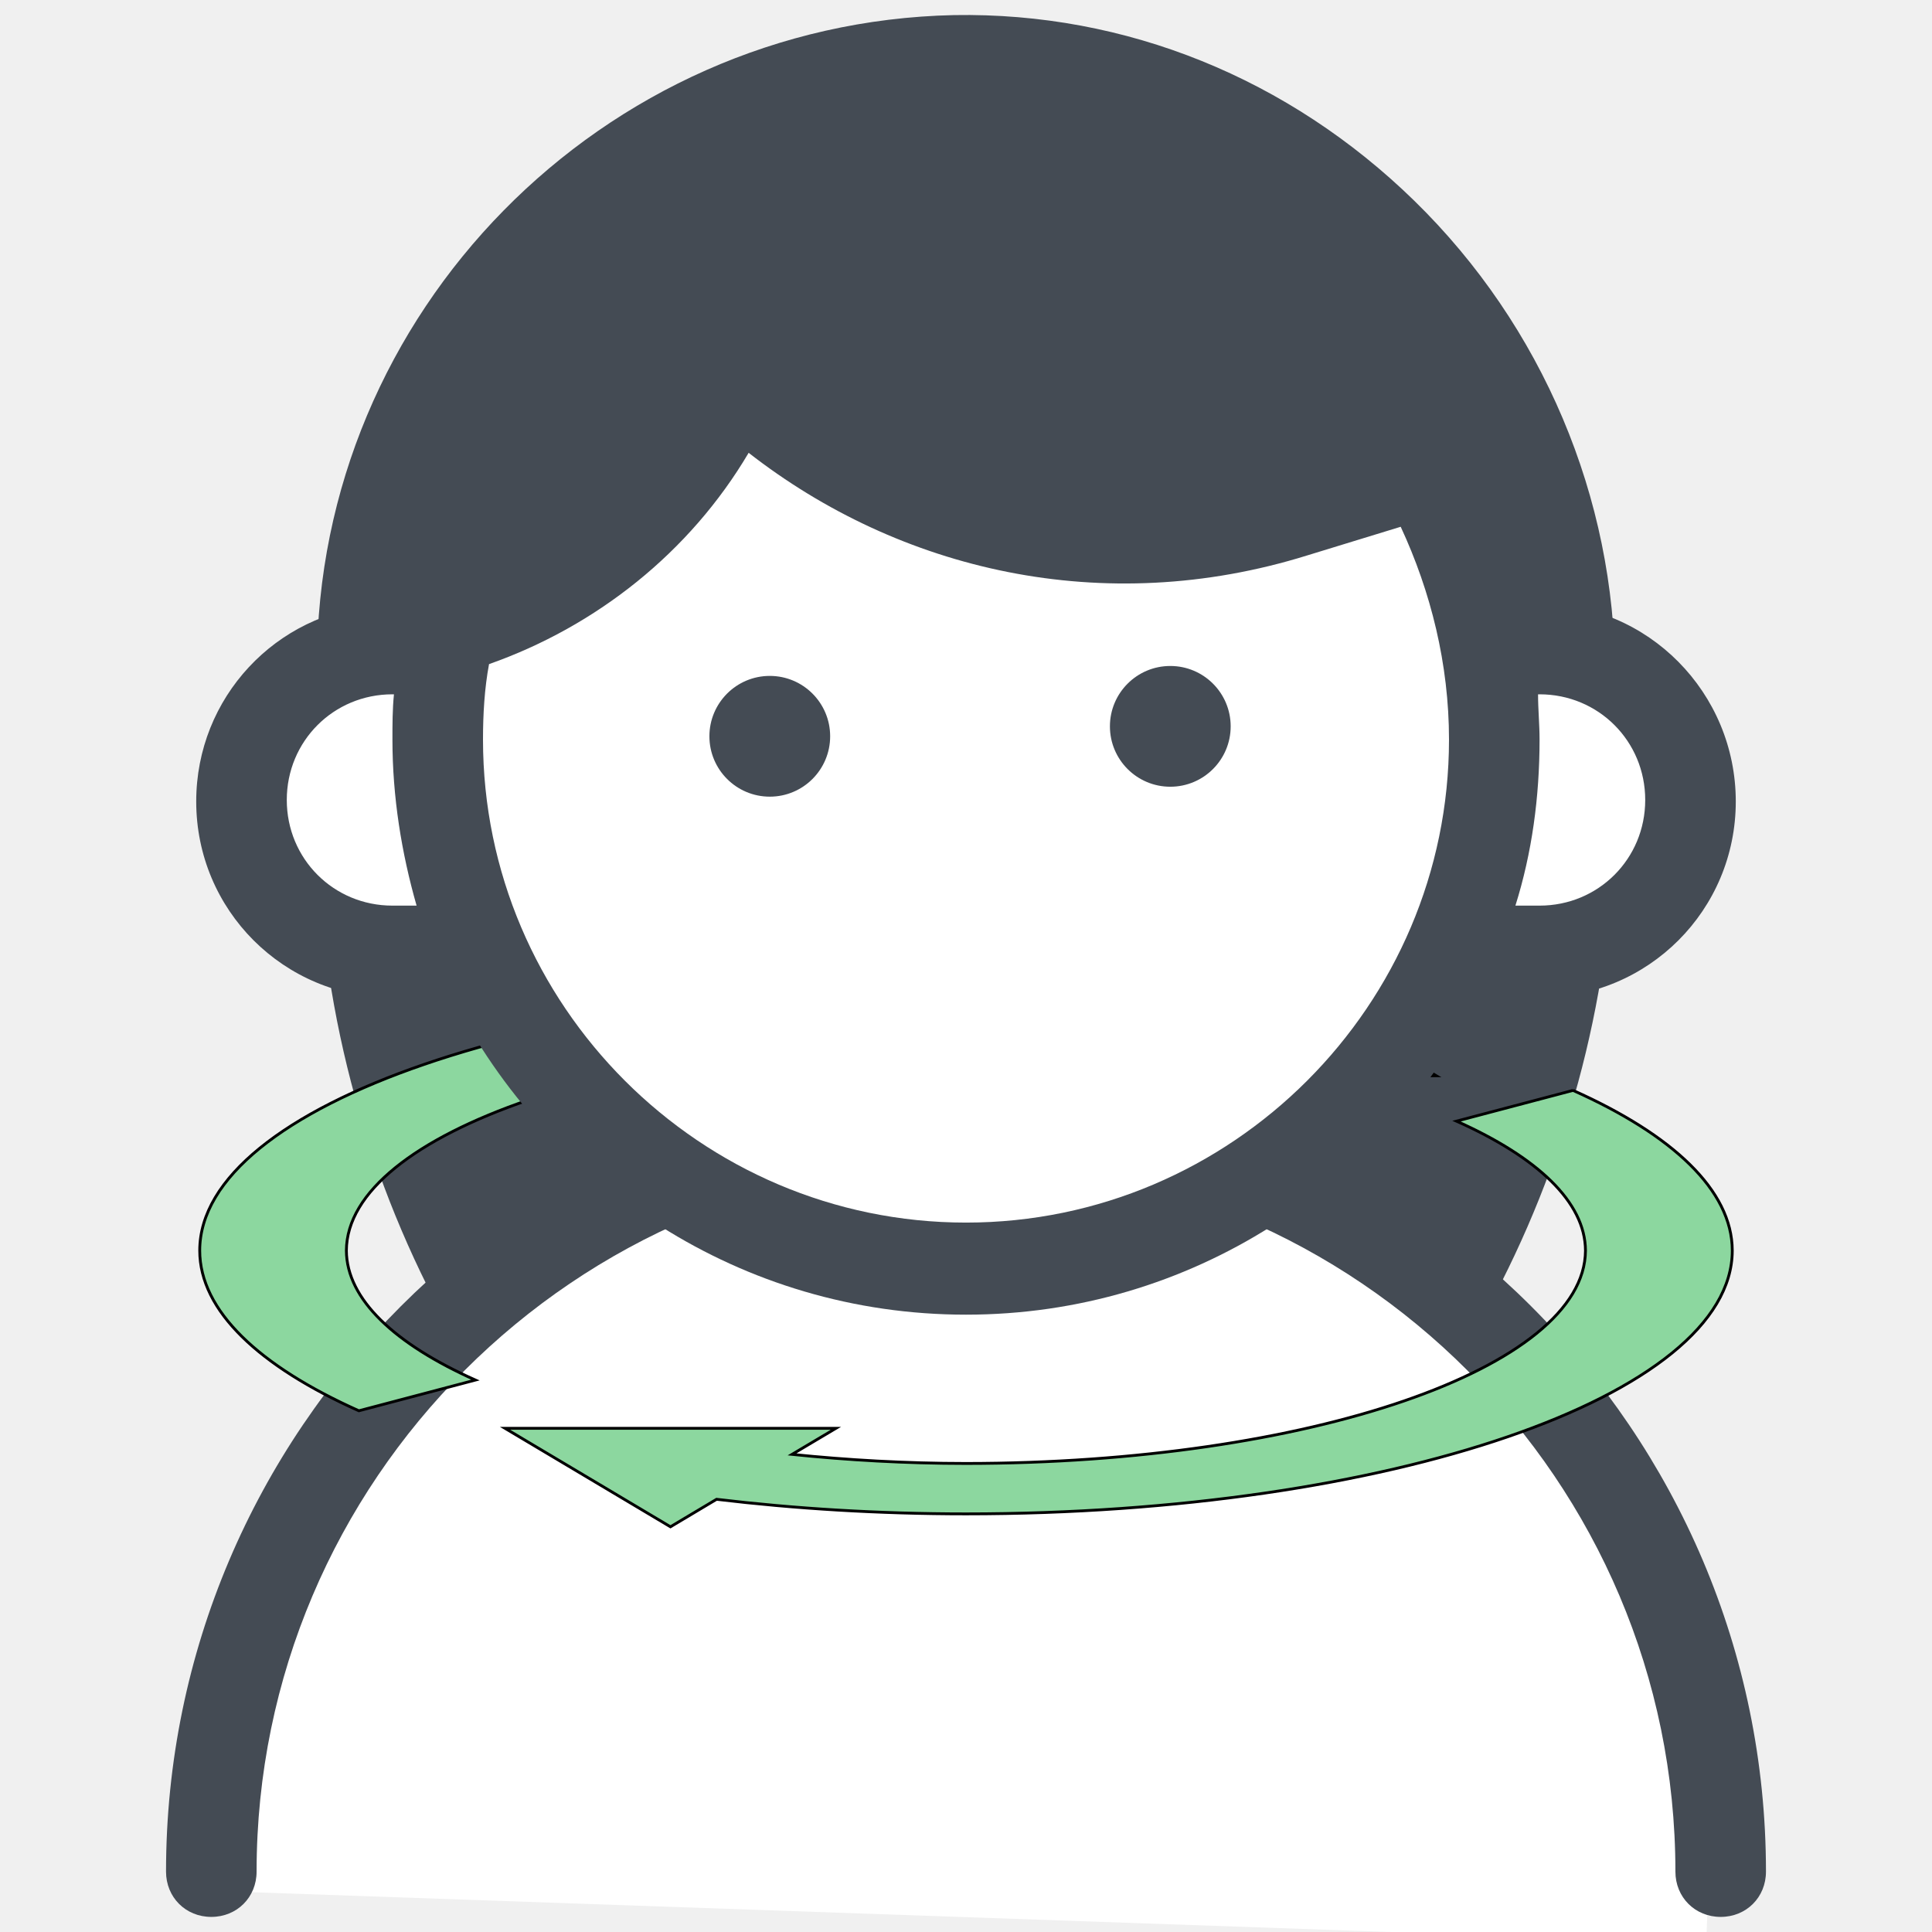
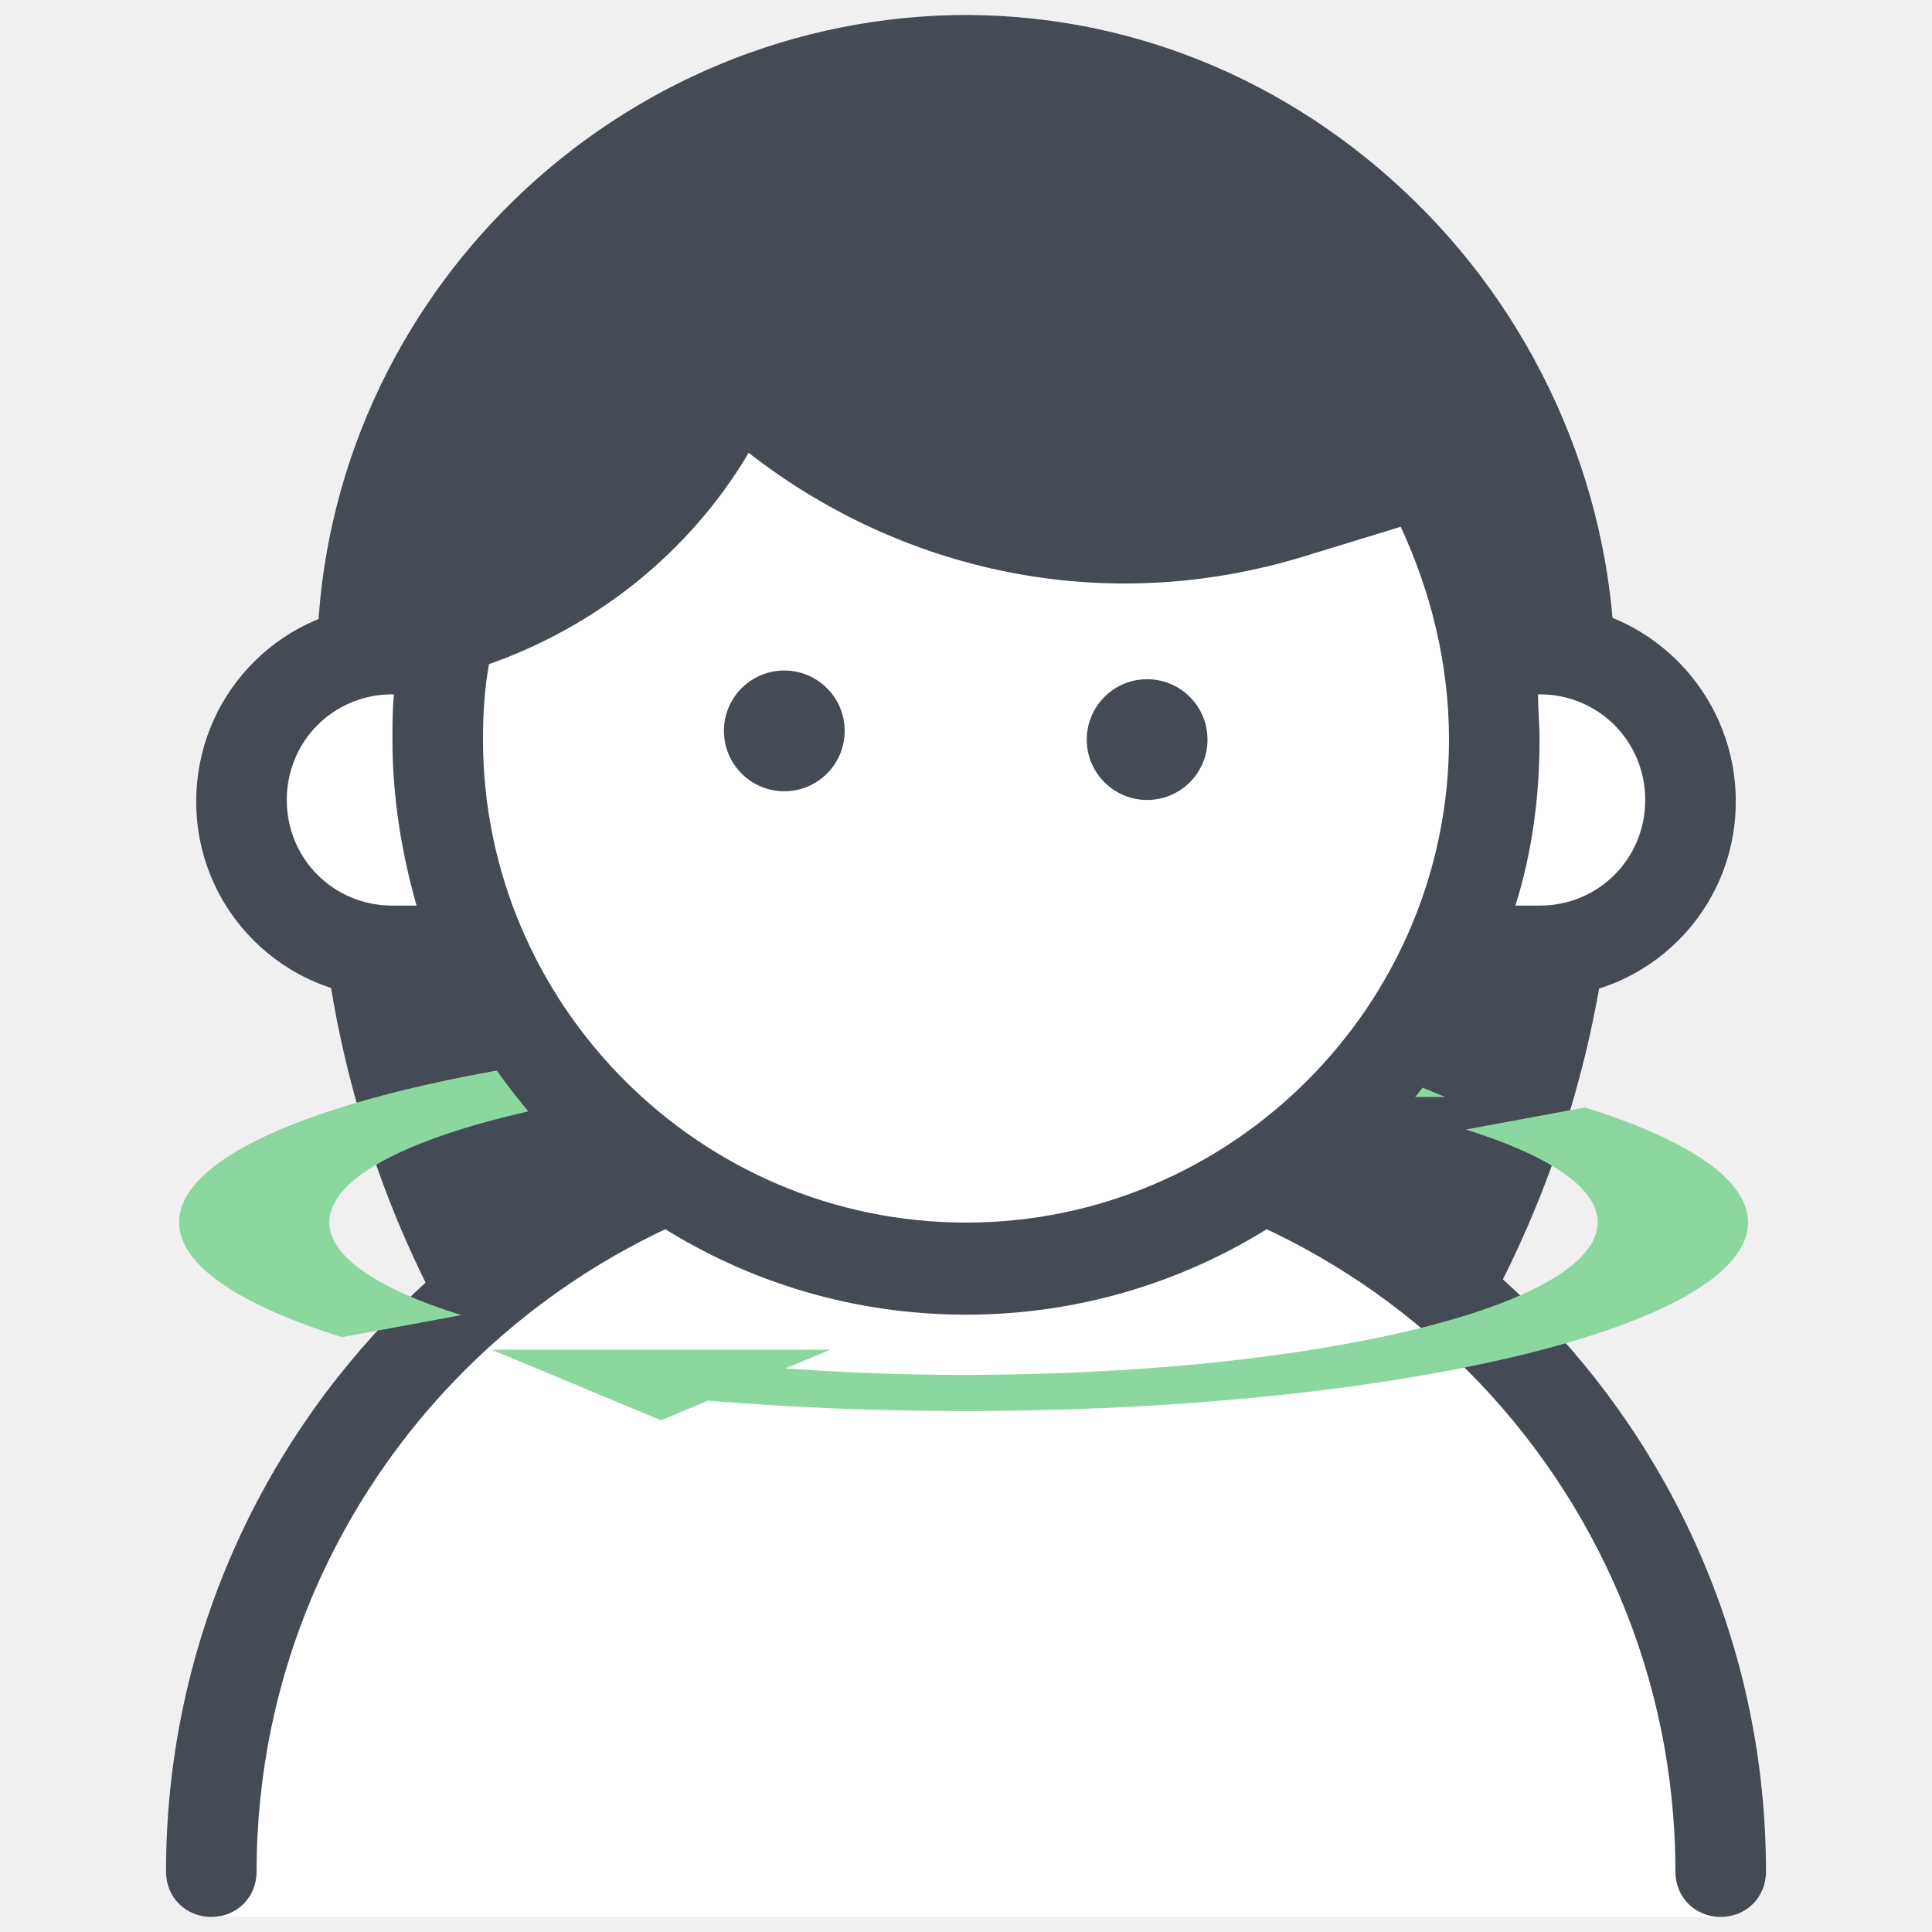
<svg xmlns="http://www.w3.org/2000/svg" width="1024" height="1024" class="icon">
-   <defs>
-     <filter height="200%" width="200%" y="-50%" x="-50%" id="svg_14_blur">
-       <feGaussianBlur stdDeviation="0" in="SourceGraphic" />
-     </filter>
-   </defs>
  <g>
    <rect fill="none" id="canvas_background" height="402" width="582" y="-1" x="-1" />
  </g>
  <g>
    <path id="svg_1" fill="#444B54" d="m749.6,106.4c-66.4,-64.8 -152.8,-100 -244,-98.4c-186.4,4 -337.6,157.6 -337.6,344l0,80c0,182.4 88,352 234.4,454.4c48.8,33.6 83.2,49.6 109.6,49.6c16.8,0 44.8,-6.4 116.8,-59.2c142.4,-104 227.2,-272 227.2,-449.6l0,-69.6c0,-93.6 -38.4,-184.8 -106.4,-251.2z" />
-     <path transform="rotate(2 512,804) " id="svg_2" fill="#FFFFFF" d="m912,992c0,-220.8 -179.2,-400 -400,-400s-400,179.2 -400,400l0,24l800,0l0,-24z" />
+     <path id="svg_2" fill="#FFFFFF" d="m912,992c0,-220.8 -179.2,-400 -400,-400s-400,179.2 -400,400l0,24l800,0l0,-24z" />
    <path id="svg_3" fill="#444B54" d="m912,1016c-13.6,0 -24,-10.4 -24,-24c0,-207.2 -168.8,-376 -376,-376s-376,168.8 -376,376c0,13.6 -10.4,24 -24,24s-24,-10.4 -24,-24c0,-233.6 190.4,-424 424,-424s424,190.4 424,424c0,13.6 -10.4,24 -24,24z" />
-     <path filter="url(#svg_14_blur)" stroke="#000" id="svg_14" d="m511.942,550.006c34.5,0.015 67.458,2.067 98.672,5.496l-24.703,14.68l175.351,0l-43.849,-26.093l-43.816,-26.085l-23.065,13.745c-43.227,-5.43 -89.828,-8.469 -138.559,-8.469c-224.306,0 -406.113,62.472 -406.113,139.543c0,31.987 31.663,61.376 84.356,84.922l61.752,-16.291c-42.617,-19.029 -68.241,-42.774 -68.38,-68.624c0.31,-62.311 147.028,-112.73 328.354,-112.825l0,0zm321.8,27.925l-61.752,16.299c42.606,19.022 68.23,42.752 68.347,68.609c-0.31,62.31 -147.028,112.722 -328.364,112.825c-32.134,-0.014 -62.876,-1.81 -92.183,-4.812l23.246,-13.812l-175.35,0l43.817,26.078l43.848,26.114l24.446,-14.577c41.46,4.959 85.833,7.726 132.176,7.733c224.339,-0.014 406.115,-62.487 406.167,-139.558c-0.053,-31.987 -31.738,-61.369 -84.399,-84.901l0,-0z" stroke-width="1.5" fill="#8CD79F" />
    <path id="svg_4" fill="#FFFFFF" d="m512,392m-280,0a280,280 0 1 0 560,0a280,280 0 1 0 -560,0z" />
+     <path stroke="null" id="svg_15" d="m510.656,566.964c35.32,0.011 69.061,1.482 101.016,3.94l-25.29,10.524l179.517,0l-44.891,-18.705l-44.856,-18.7l-23.613,9.853c-44.254,-3.893 -91.962,-6.071 -141.851,-6.071c-229.635,0 -415.762,44.784 -415.762,100.034c0,22.93 32.415,43.998 86.36,60.878l63.219,-11.678c-43.63,-13.641 -69.862,-30.663 -70.004,-49.194c0.318,-44.669 150.522,-80.812 336.155,-80.881l0,0zm329.445,20.018l-63.219,11.684c43.619,13.636 69.851,30.648 69.971,49.184c-0.318,44.668 -150.522,80.807 -336.166,80.881c-32.897,-0.01 -64.37,-1.297 -94.373,-3.45l23.799,-9.901l-179.516,0l44.858,18.695l44.89,18.721l25.027,-10.45c42.445,3.555 87.872,5.539 135.317,5.544c229.668,-0.01 415.763,-44.795 415.817,-100.044c-0.054,-22.93 -32.492,-43.993 -86.404,-60.863l0,-0z" stroke-opacity="null" stroke-width="null" fill="#8CD79F" />
    <path id="svg_5" class="selected" fill="#FFFFFF" d="m512,392m-280,0a280,280 0 1 0 560,0a280,280 0 1 0 -560,0z" />
-     <path id="svg_6" class="selected" fill="#444B54" d="m408,390.246m-32,0a32,32 0 1 0 64,0a32,32 0 1 0 -64,0z" />
+     <path id="svg_6" class="selected" fill="#444B54" d="m608,392m-32,0a32,32 0 1 0 64,0a32,32 0 1 0 -64,0z" />
    <path id="svg_7" fill="#FFFFFF" d="m376.8,352.8l78.4,78.4" />
    <path id="svg_9" fill="#FFFFFF" d="m455.2,352.8l-78.4,78.4" />
    <path id="svg_11" fill="#FFFFFF" d="m208,504c-44,0 -80,-36 -80,-80s36,-80 80,-80l56,0l0,160l-56,0z" />
    <path id="svg_12" fill="#FFFFFF" d="m816,344c44,0 80,36 80,80s-36,80 -80,80l-48,0l0,-160l48,0z" />
    <path id="svg_13" fill="#444B54" d="m816,320c-3.2,0 -5.6,0.8 -8,1.6c-4.8,-19.2 -11.2,-38.4 -19.2,-56l3.2,-1.6l0,-27.2c-54.4,-98.4 -159.2,-164.8 -280,-164.8c-28,0 -54.4,3.2 -80,10.4c-44,11.2 -84.8,32 -119.2,60c-56,44 -96,107.2 -112.8,178.4c-53.6,4 -96,48.8 -96,104c0,57.6 46.4,104 104,104l32,0c50.4,99.2 152.8,168 272,168s221.6,-68.8 272,-168l32,0c57.6,0 104,-46.4 104,-104s-46.4,-104.8 -104,-104.8zm-608,160c-31.2,0 -56,-24.8 -56,-56s24.8,-56 56,-56l0.8,0c-0.8,8 -0.8,16 -0.8,24c0,30.4 4.8,60 12.8,88l-12.8,0zm304,168c-140.8,0 -256,-115.2 -256,-256c0,-13.6 0.8,-27.2 3.2,-40c56.8,-20 106.4,-59.2 137.6,-112c80,62.4 188,88 296,54.4l49.6,-15.2c16,34.4 25.6,72.8 25.6,112.8c0,140.8 -115.2,256 -256,256zm304,-168l-12.8,0c8.8,-28 12.8,-57.6 12.8,-88c0,-8 -0.8,-16 -0.8,-24l0.8,0c31.2,0 56,24.8 56,56s-24.8,56 -56,56z" />
-     <path id="svg_15" d="m-293.626,1015.648c0.053,0 0.104,0.009 0.152,0.025l-0.038,0.066l0.27,0l-0.067,-0.117l-0.067,-0.117l-0.035,0.061c-0.066,-0.024 -0.138,-0.038 -0.213,-0.038c-0.345,0 -0.624,0.279 -0.624,0.624c0,0.143 0.049,0.275 0.13,0.38l0.095,-0.073c-0.066,-0.085 -0.105,-0.191 -0.105,-0.307c0,-0.279 0.226,-0.504 0.505,-0.505l0,0zm0.495,0.125l-0.095,0.073c0.065,0.085 0.105,0.191 0.105,0.307c-0,0.279 -0.226,0.504 -0.505,0.505c-0.049,-0 -0.097,-0.008 -0.142,-0.022l0.036,-0.062l-0.27,0l0.067,0.117l0.067,0.117l0.038,-0.065c0.064,0.022 0.132,0.035 0.203,0.035c0.345,-0 0.624,-0.28 0.624,-0.624c-0,-0.143 -0.049,-0.275 -0.13,-0.38l0,0z" fill-opacity="null" stroke-opacity="null" stroke-width="1.5" stroke="#000" fill="#8CD79F" />
-     <path id="svg_17" class="selected" fill="#444B54" d="m620.281,384.982m-32,0a32,32 0 1 0 64,0a32,32 0 1 0 -64,0z" />
+     <path id="svg_14" class="selected" fill="#444B54" d="m415.692,387.385m-32,0a32,32 0 1 0 64,0a32,32 0 1 0 -64,0z" />
  </g>
</svg>
